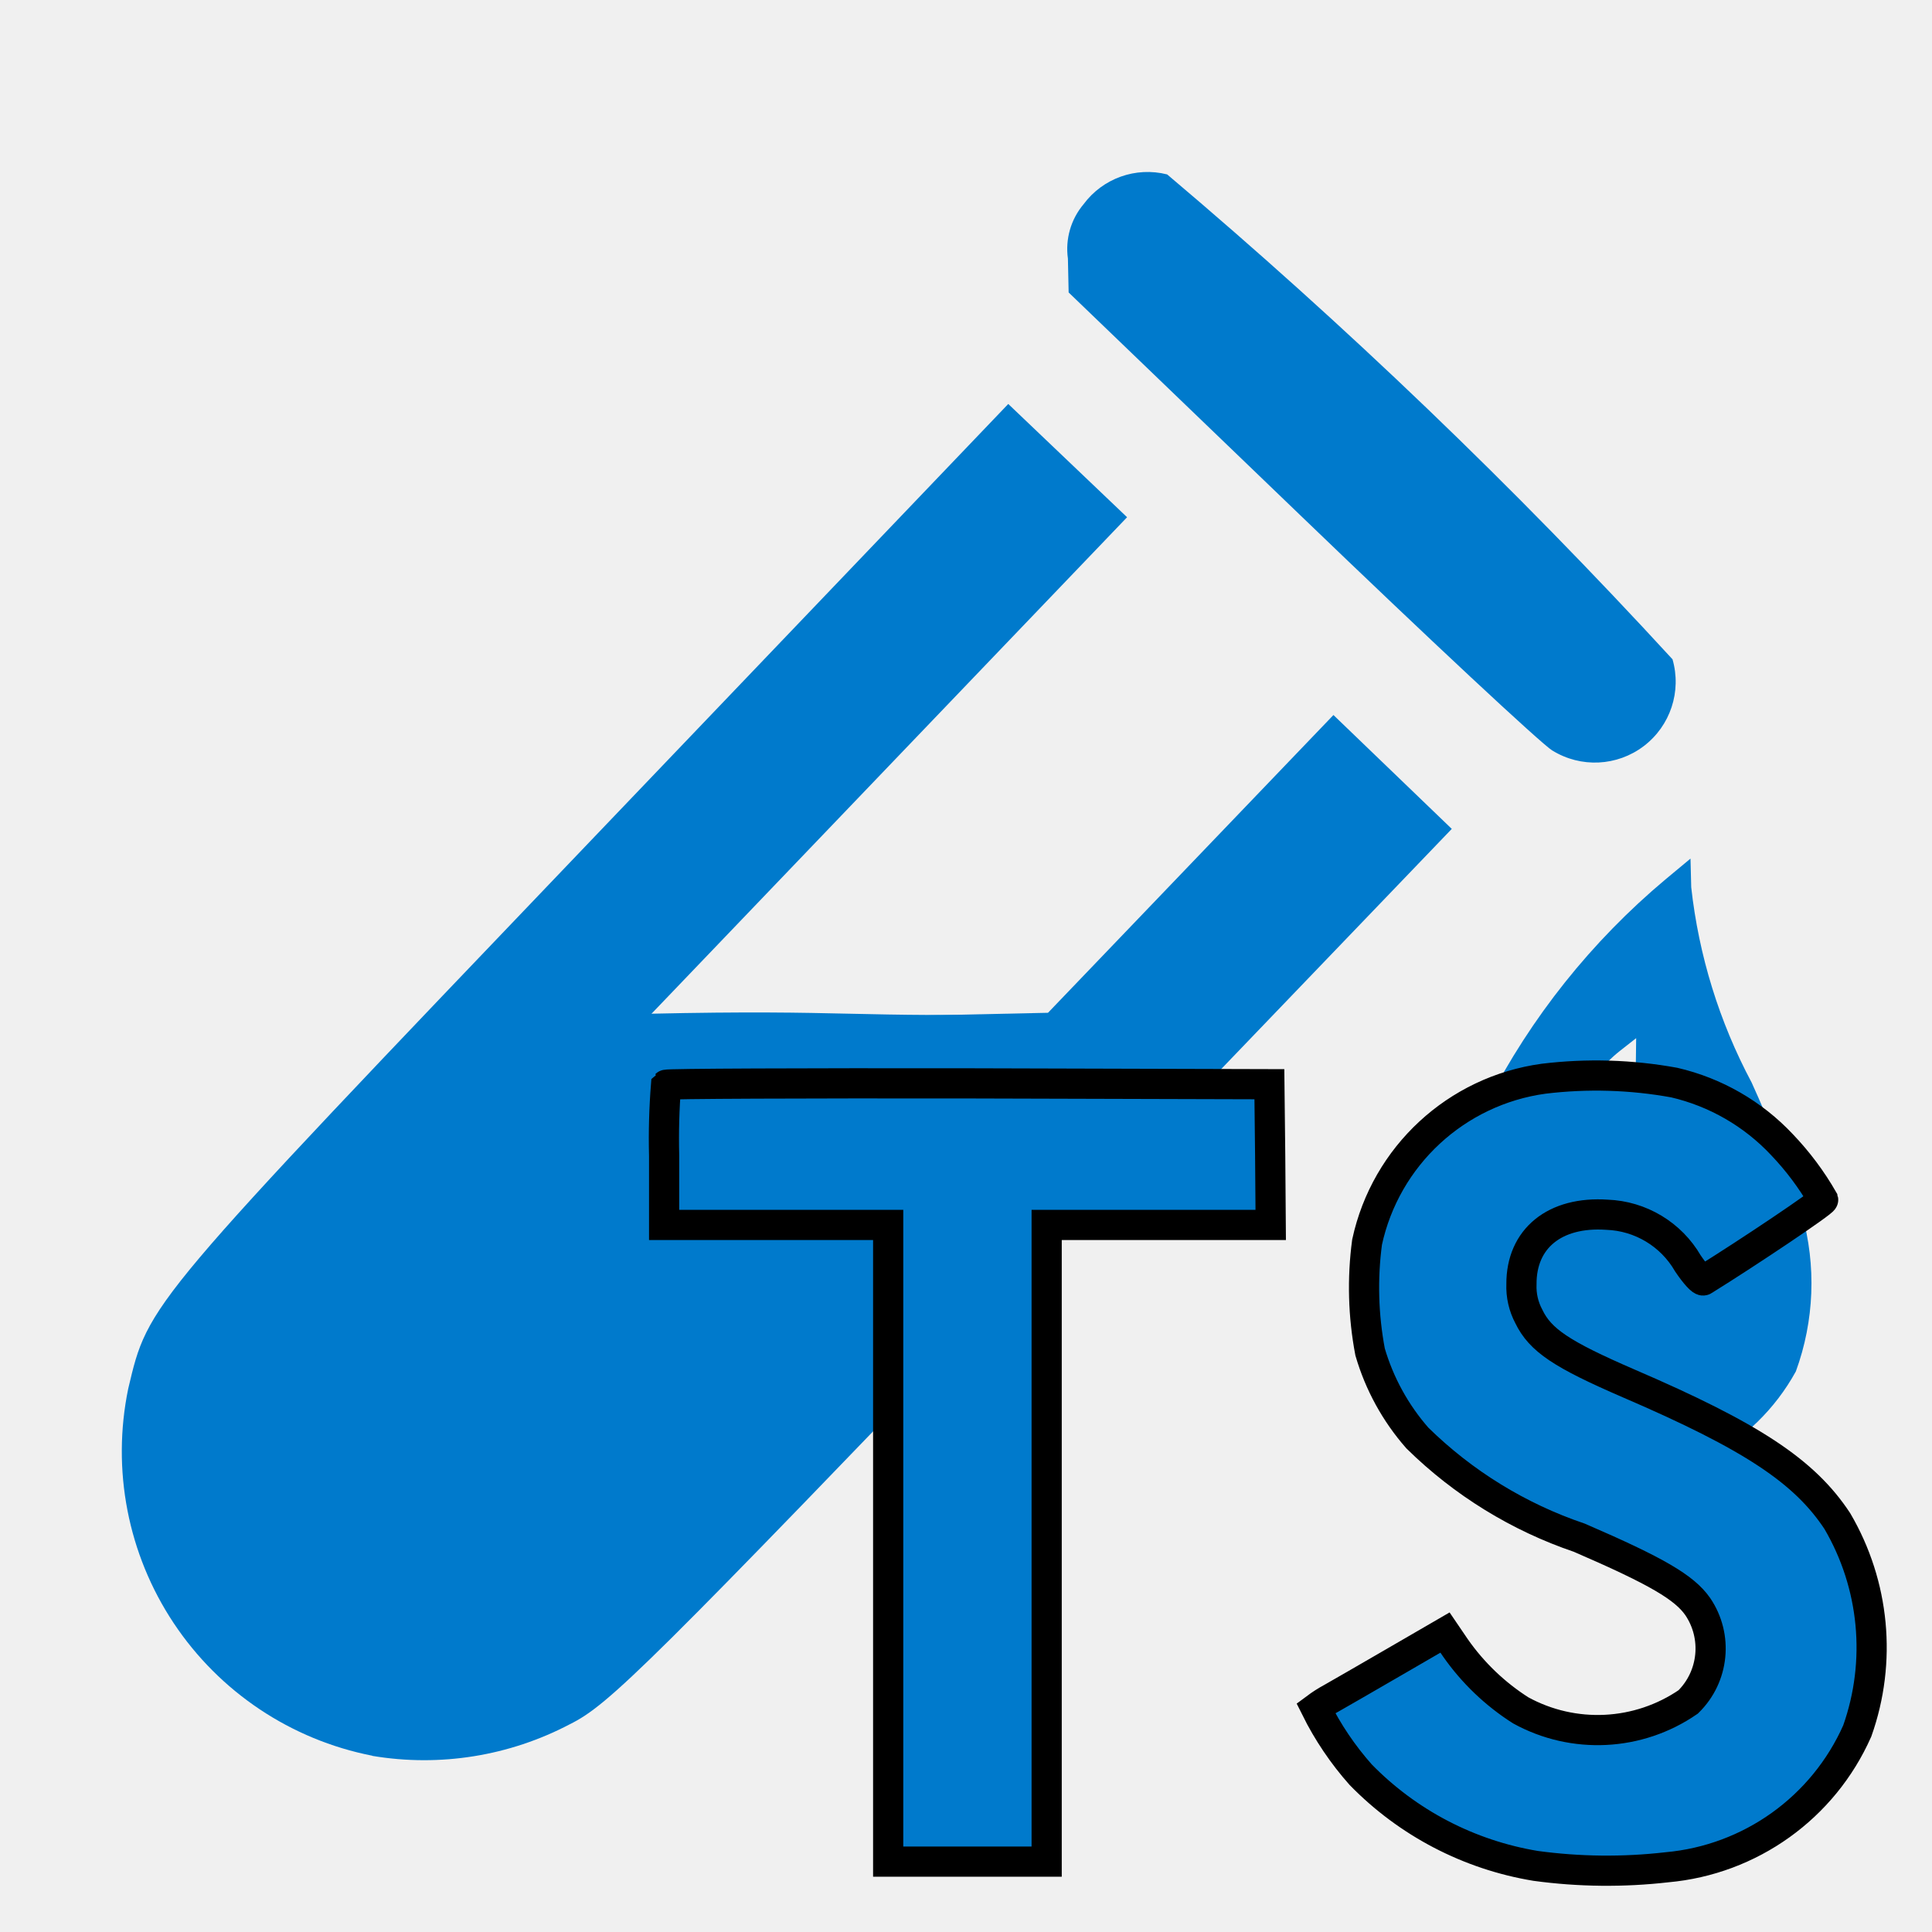
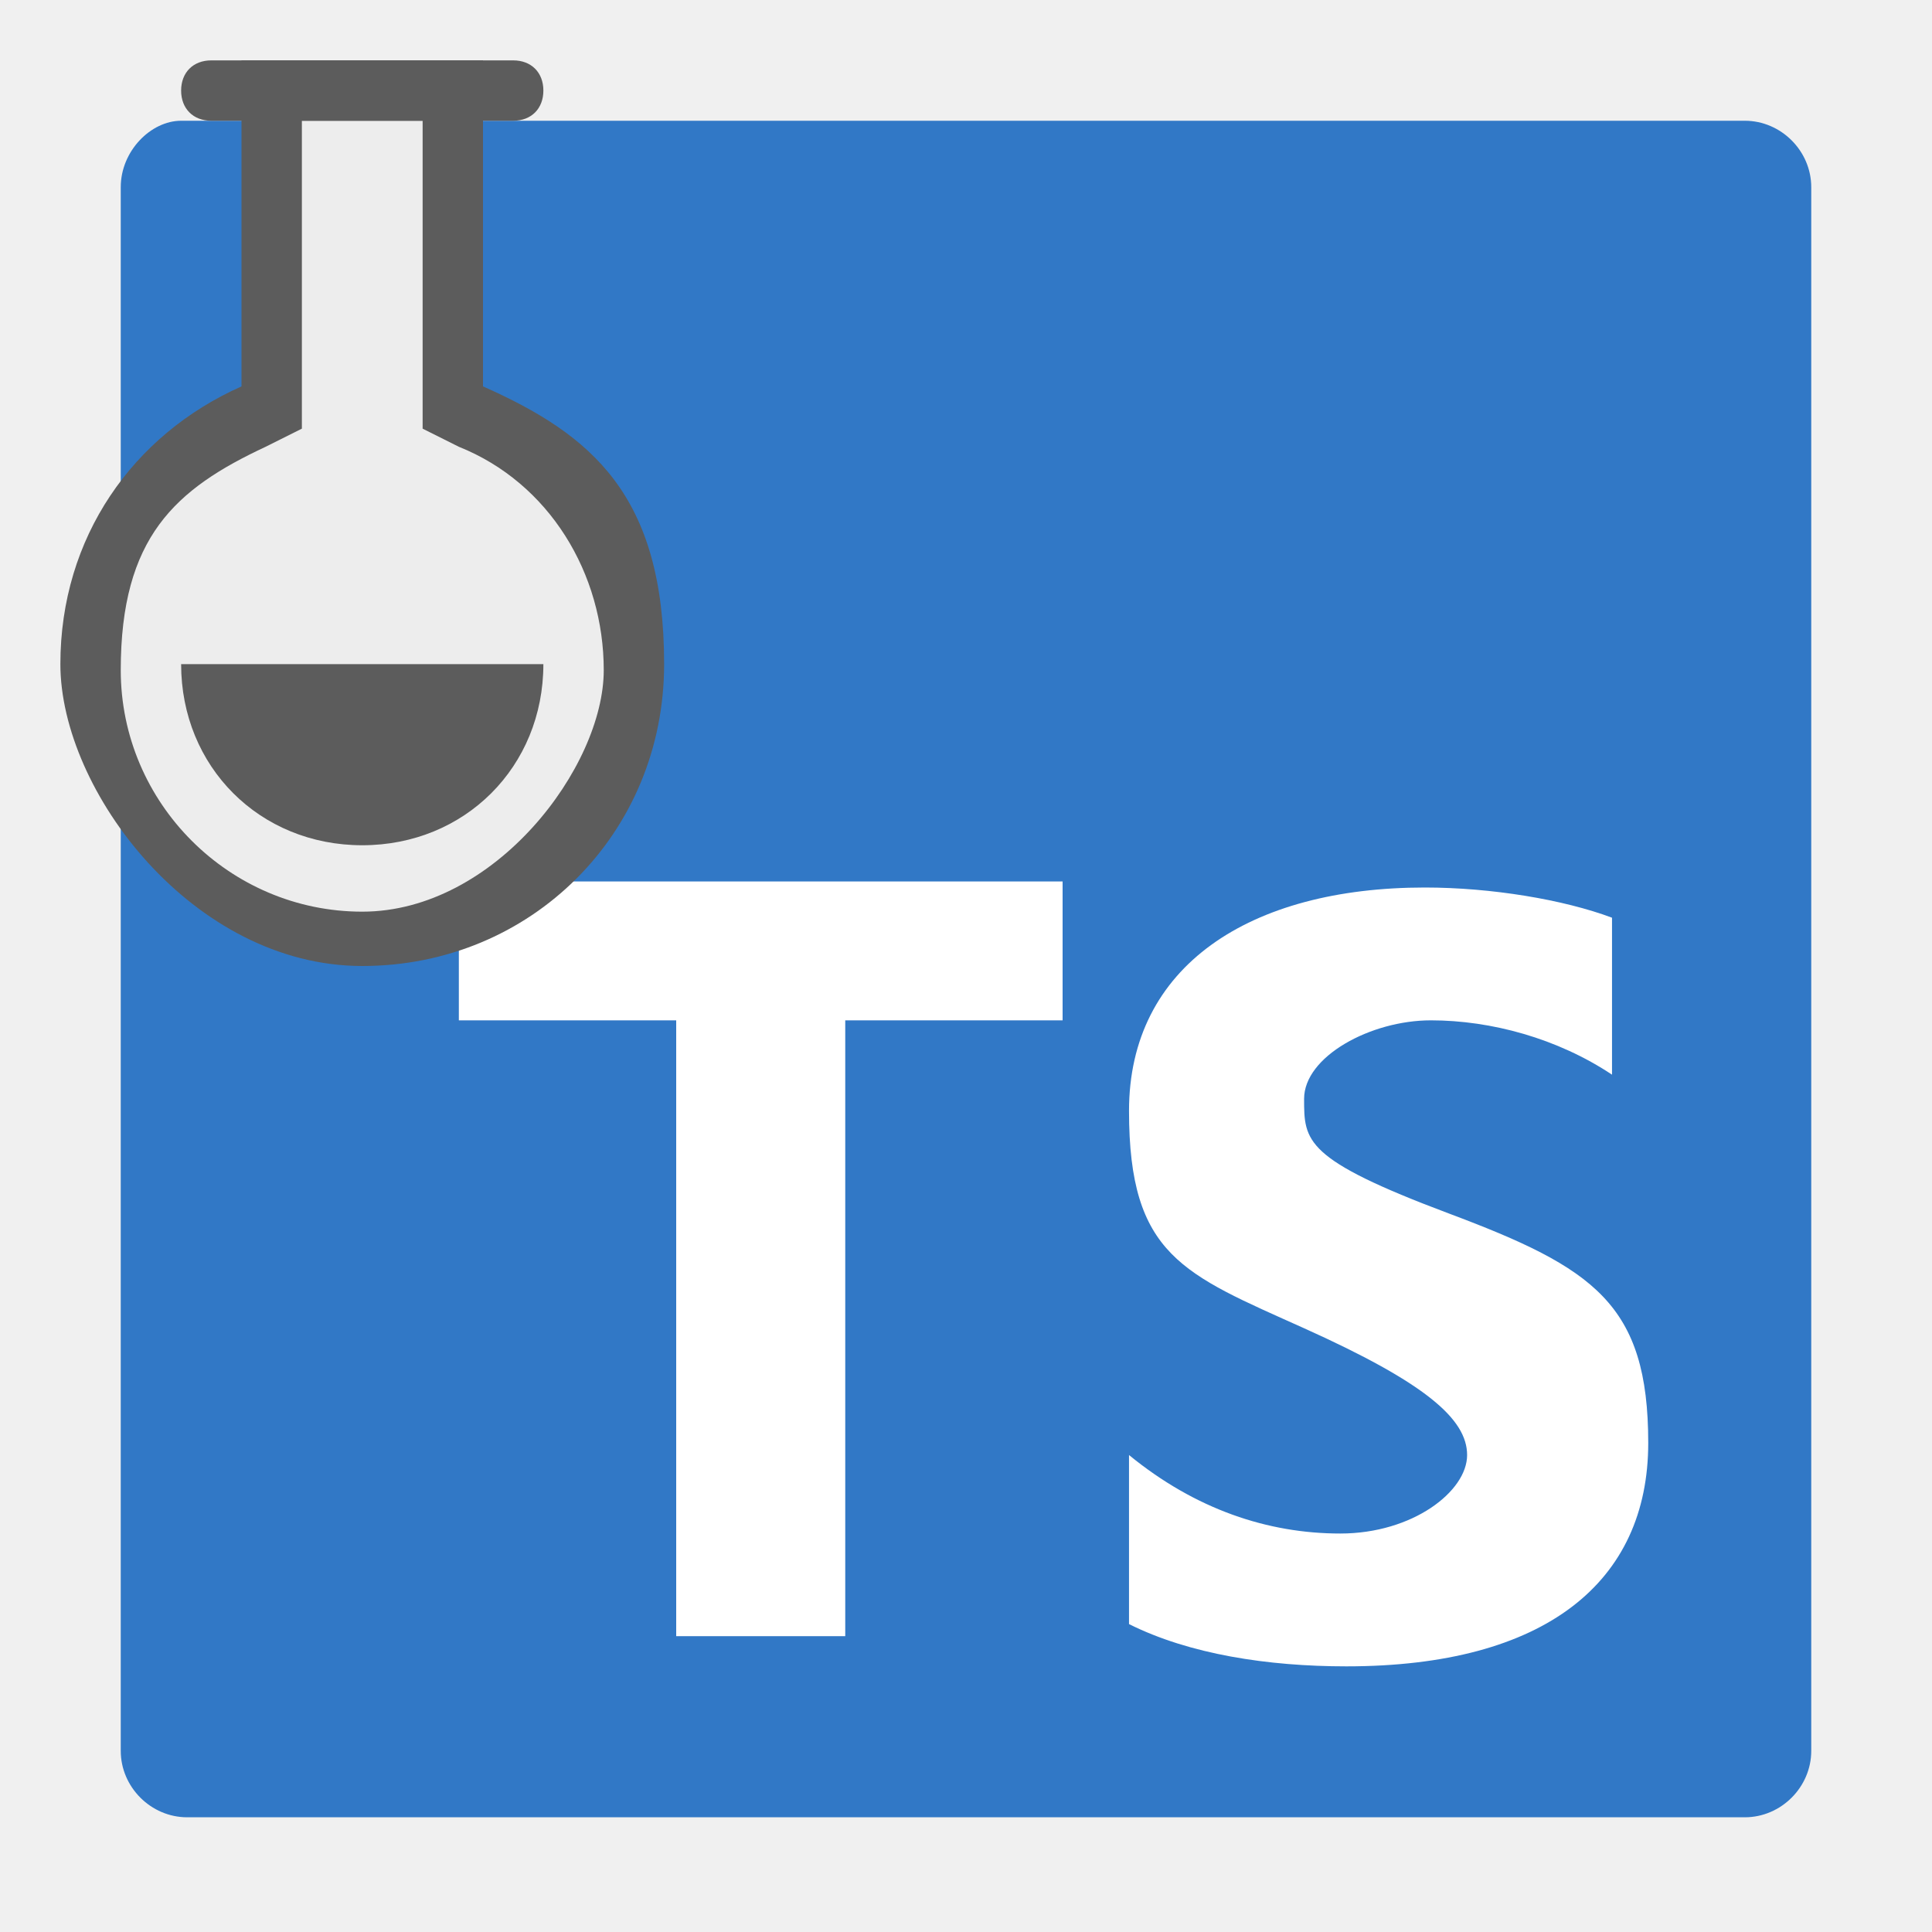
- <svg xmlns="http://www.w3.org/2000/svg" viewBox="0 0 32 32">
-   <path d="M26.4,24.383c-2.306-.538-3.109-3.31-1.771-6.111a11.927,11.927,0,0,1,2.956-3.706L28,14.221l.012.475a8.972,8.972,0,0,0,1,3.233,18.789,18.789,0,0,1,.833,2.175,4.255,4.255,0,0,1-.1,2.611,3.561,3.561,0,0,1-1.488,1.45A3.726,3.726,0,0,1,26.4,24.383Zm.468-4.753c.166-.191.207-.443.218-1.335l.014-1.1-.269.211a2.238,2.238,0,0,0-.846,1.867c.093.285.382.6.548.594A.686.686,0,0,0,26.869,19.631Z" style="fill:#007acc" />
-   <path d="M6.165,29.08A5.136,5.136,0,0,1,2.124,23c.339-1.427.269-1.344,7.635-9.049L16.7,6.691l.984.938.984.938-4,4.176-4,4.176,3.345-.072,3.345-.072,2.364-2.466,2.364-2.466.98.943.98.943-6.951,7.24c-6.377,6.642-7.009,7.269-7.657,7.59a5.185,5.185,0,0,1-3.27.524Zm19.55-16.646c-.183-.11-2.061-1.862-4.173-3.895L17.7,4.844l-.012-.561a1.15,1.15,0,0,1,.259-.9,1.32,1.32,0,0,1,1.385-.494,91.788,91.788,0,0,1,8.37,8.031,1.339,1.339,0,0,1-1.99,1.511Z" style="fill:#007acc" />
-   <path d="M4.1,23.621c-.353,2.277.959,3.823,3.439,3.486.255-.268,3.21-3.353,9.849-10.316-3.34.072-3.3-.074-6.641,0C4.066,23.717,3.933,23.667,4.1,23.621Z" style="fill:#007acc" />
-   <path d="M27.731,17.931a3.549,3.549,0,0,1,1.783,1.027,4.7,4.7,0,0,1,.683.914c.009.036-1.231.869-1.982,1.335-.027.018-.136-.1-.258-.281a1.616,1.616,0,0,0-1.34-.806c-.864-.059-1.421.394-1.417,1.15a1.045,1.045,0,0,0,.122.534c.19.394.543.629,1.652,1.109,2.041.878,2.915,1.457,3.458,2.281a4.137,4.137,0,0,1,.33,3.476,3.822,3.822,0,0,1-3.154,2.258,8.741,8.741,0,0,1-2.172-.023,5.239,5.239,0,0,1-2.9-1.512,5.037,5.037,0,0,1-.742-1.1,2.13,2.13,0,0,1,.262-.167c.127-.072.606-.348,1.059-.611l.819-.475.172.253a3.827,3.827,0,0,0,1.082,1.036,2.647,2.647,0,0,0,2.774-.14,1.239,1.239,0,0,0,.158-1.579c-.222-.317-.674-.584-1.96-1.14a7.056,7.056,0,0,1-2.684-1.652,3.76,3.76,0,0,1-.783-1.426,5.709,5.709,0,0,1-.05-1.819,3.475,3.475,0,0,1,2.924-2.706A7.222,7.222,0,0,1,27.731,17.931Zm-6.693,1.19.009,1.168H17.336V30.834H14.711V20.289H11V19.144a11.22,11.22,0,0,1,.032-1.177c.014-.018,2.272-.027,5.01-.023l4.983.014Z" style="fill:#007acc;stroke:#000;stroke-miterlimit:10;stroke-width:0.5px" />
+ <svg xmlns="http://www.w3.org/2000/svg" id="_图层_1" data-name="图层_1" version="1.1" viewBox="0 0 32 32">
+   <defs>
+     <style>
+       .st0 {
+         fill: #fff;
+       }
+ 
+       .st1 {
+         fill: #3178c6;
+         fill-rule: evenodd;
+       }
+ 
+       .st2 {
+         fill: #ededed;
+       }
+ 
+       .st3 {
+         fill: #5c5c5c;
+       }
+     </style>
+   </defs>
+   <rect class="st0" x="7" y="11" width="22" height="18" />
+   <path class="st1" d="M3,2h25.9c.6,0,1.1.5,1.1,1.1v25.9c0,.6-.5,1.1-1.1,1.1H3.1c-.6,0-1.1-.5-1.1-1.1V3.1c0-.6.5-1.1,1-1.1ZM17.6,16.9v-2.3H7.6v2.3h3.6v10.2h2.8v-10.2s3.6,0,3.6,0ZM18.7,26.9c1,.5,2.3.7,3.6.7,3.3,0,5-1.4,5-3.7s-.9-2.9-3.3-3.8-2.4-1.2-2.4-1.9,1.1-1.3,2.1-1.3,2.1.3,3,.9v-2.6c-.8-.3-2-.5-3.1-.5-2.9,0-4.9,1.3-4.9,3.7s.9,2.7,2.9,3.6,2.7,1.5,2.7,2.1-.9,1.3-2.1,1.3-2.4-.4-3.5-1.3c0,0,0,2.8,0,2.8Z" />
+   <rect class="st2" x="4.6" y="1.5" width="2.7" height="6.7" />
+   <circle class="st2" cx="6" cy="10.8" r="4.4" />
+   <g>
+     <path class="st3" d="M7,2v5.1l.6.3c1.5.6,2.4,2.1,2.4,3.7s-1.8,4-4,4-4-1.8-4-4,.9-3,2.4-3.7l.6-.3V2h2M8,1h-4v5.4c-1.8.8-3,2.5-3,4.6s2.2,5,5,5,5-2.2,5-5-1.2-3.8-3-4.6V1h0Z" />
+     <path class="st3" d="M8.5,1H3.5c-.3,0-.5.2-.5.5s.2.5.5.5h5c.3,0,.5-.2.5-.5s-.2-.5-.5-.5h0Z" />
+     <path class="st3" d="M9,11c0,1.7-1.3,3-3,3s-3-1.3-3-3h6Z" />
+   </g>
</svg>
